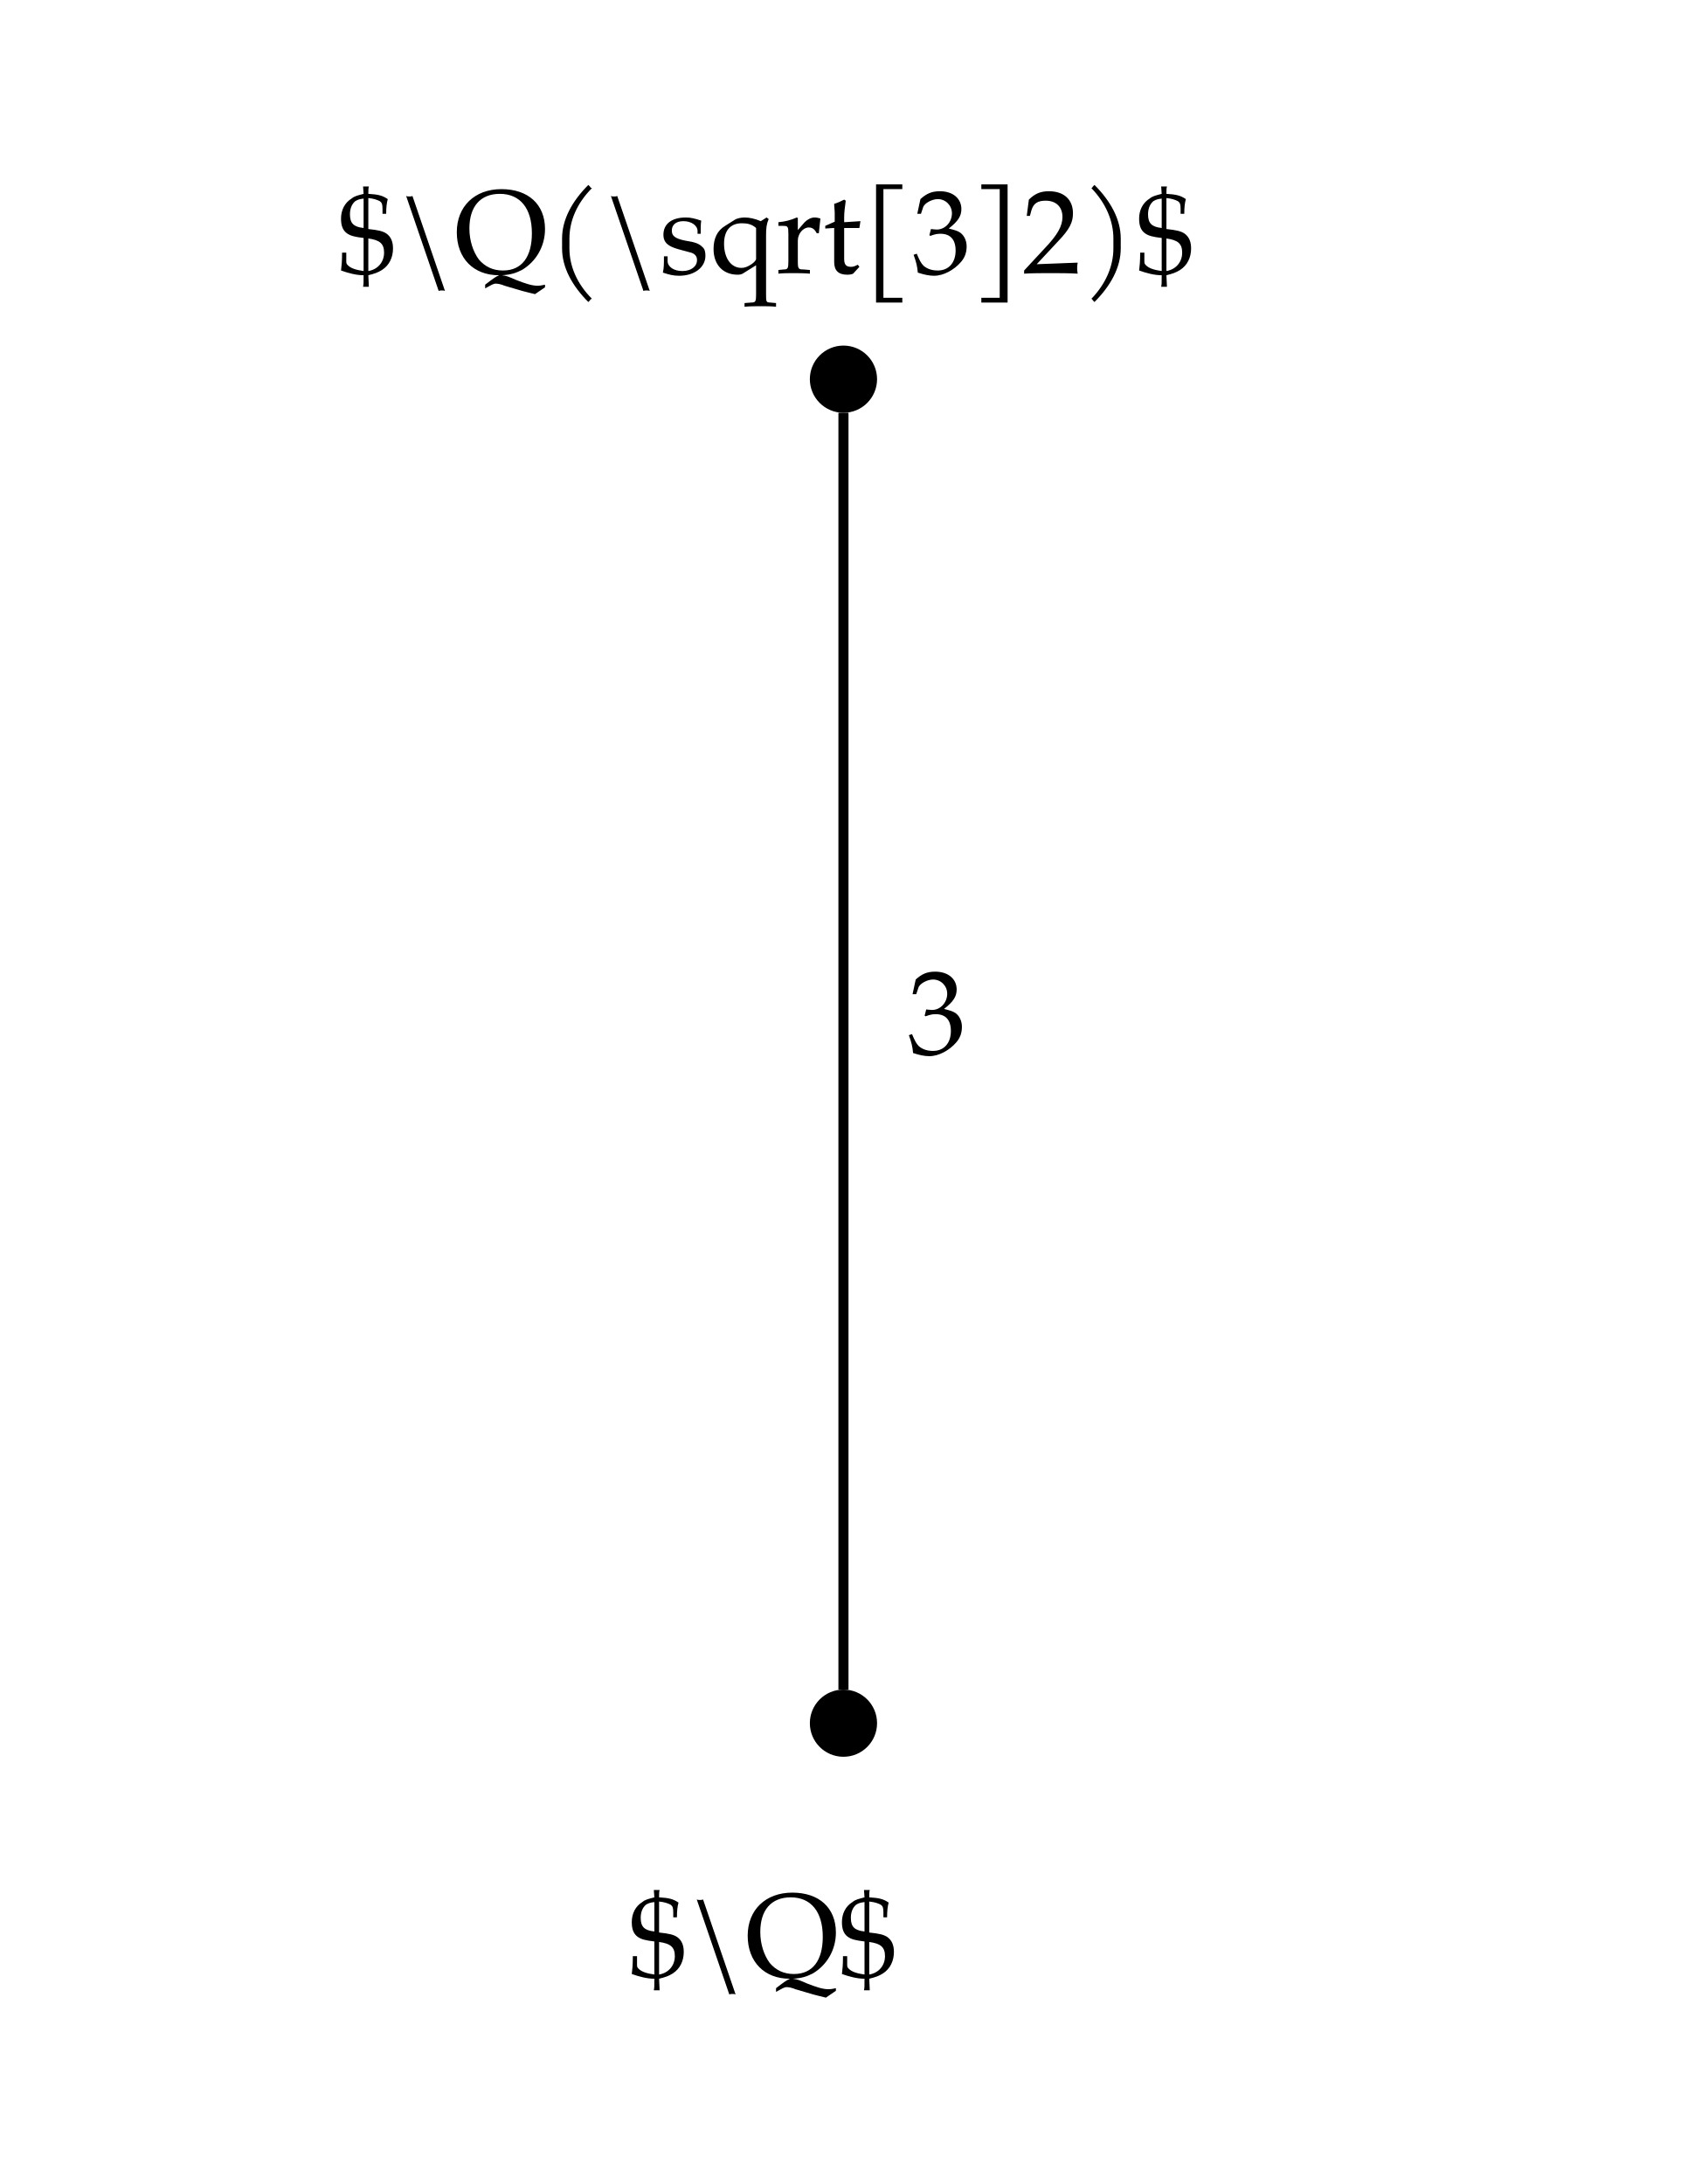
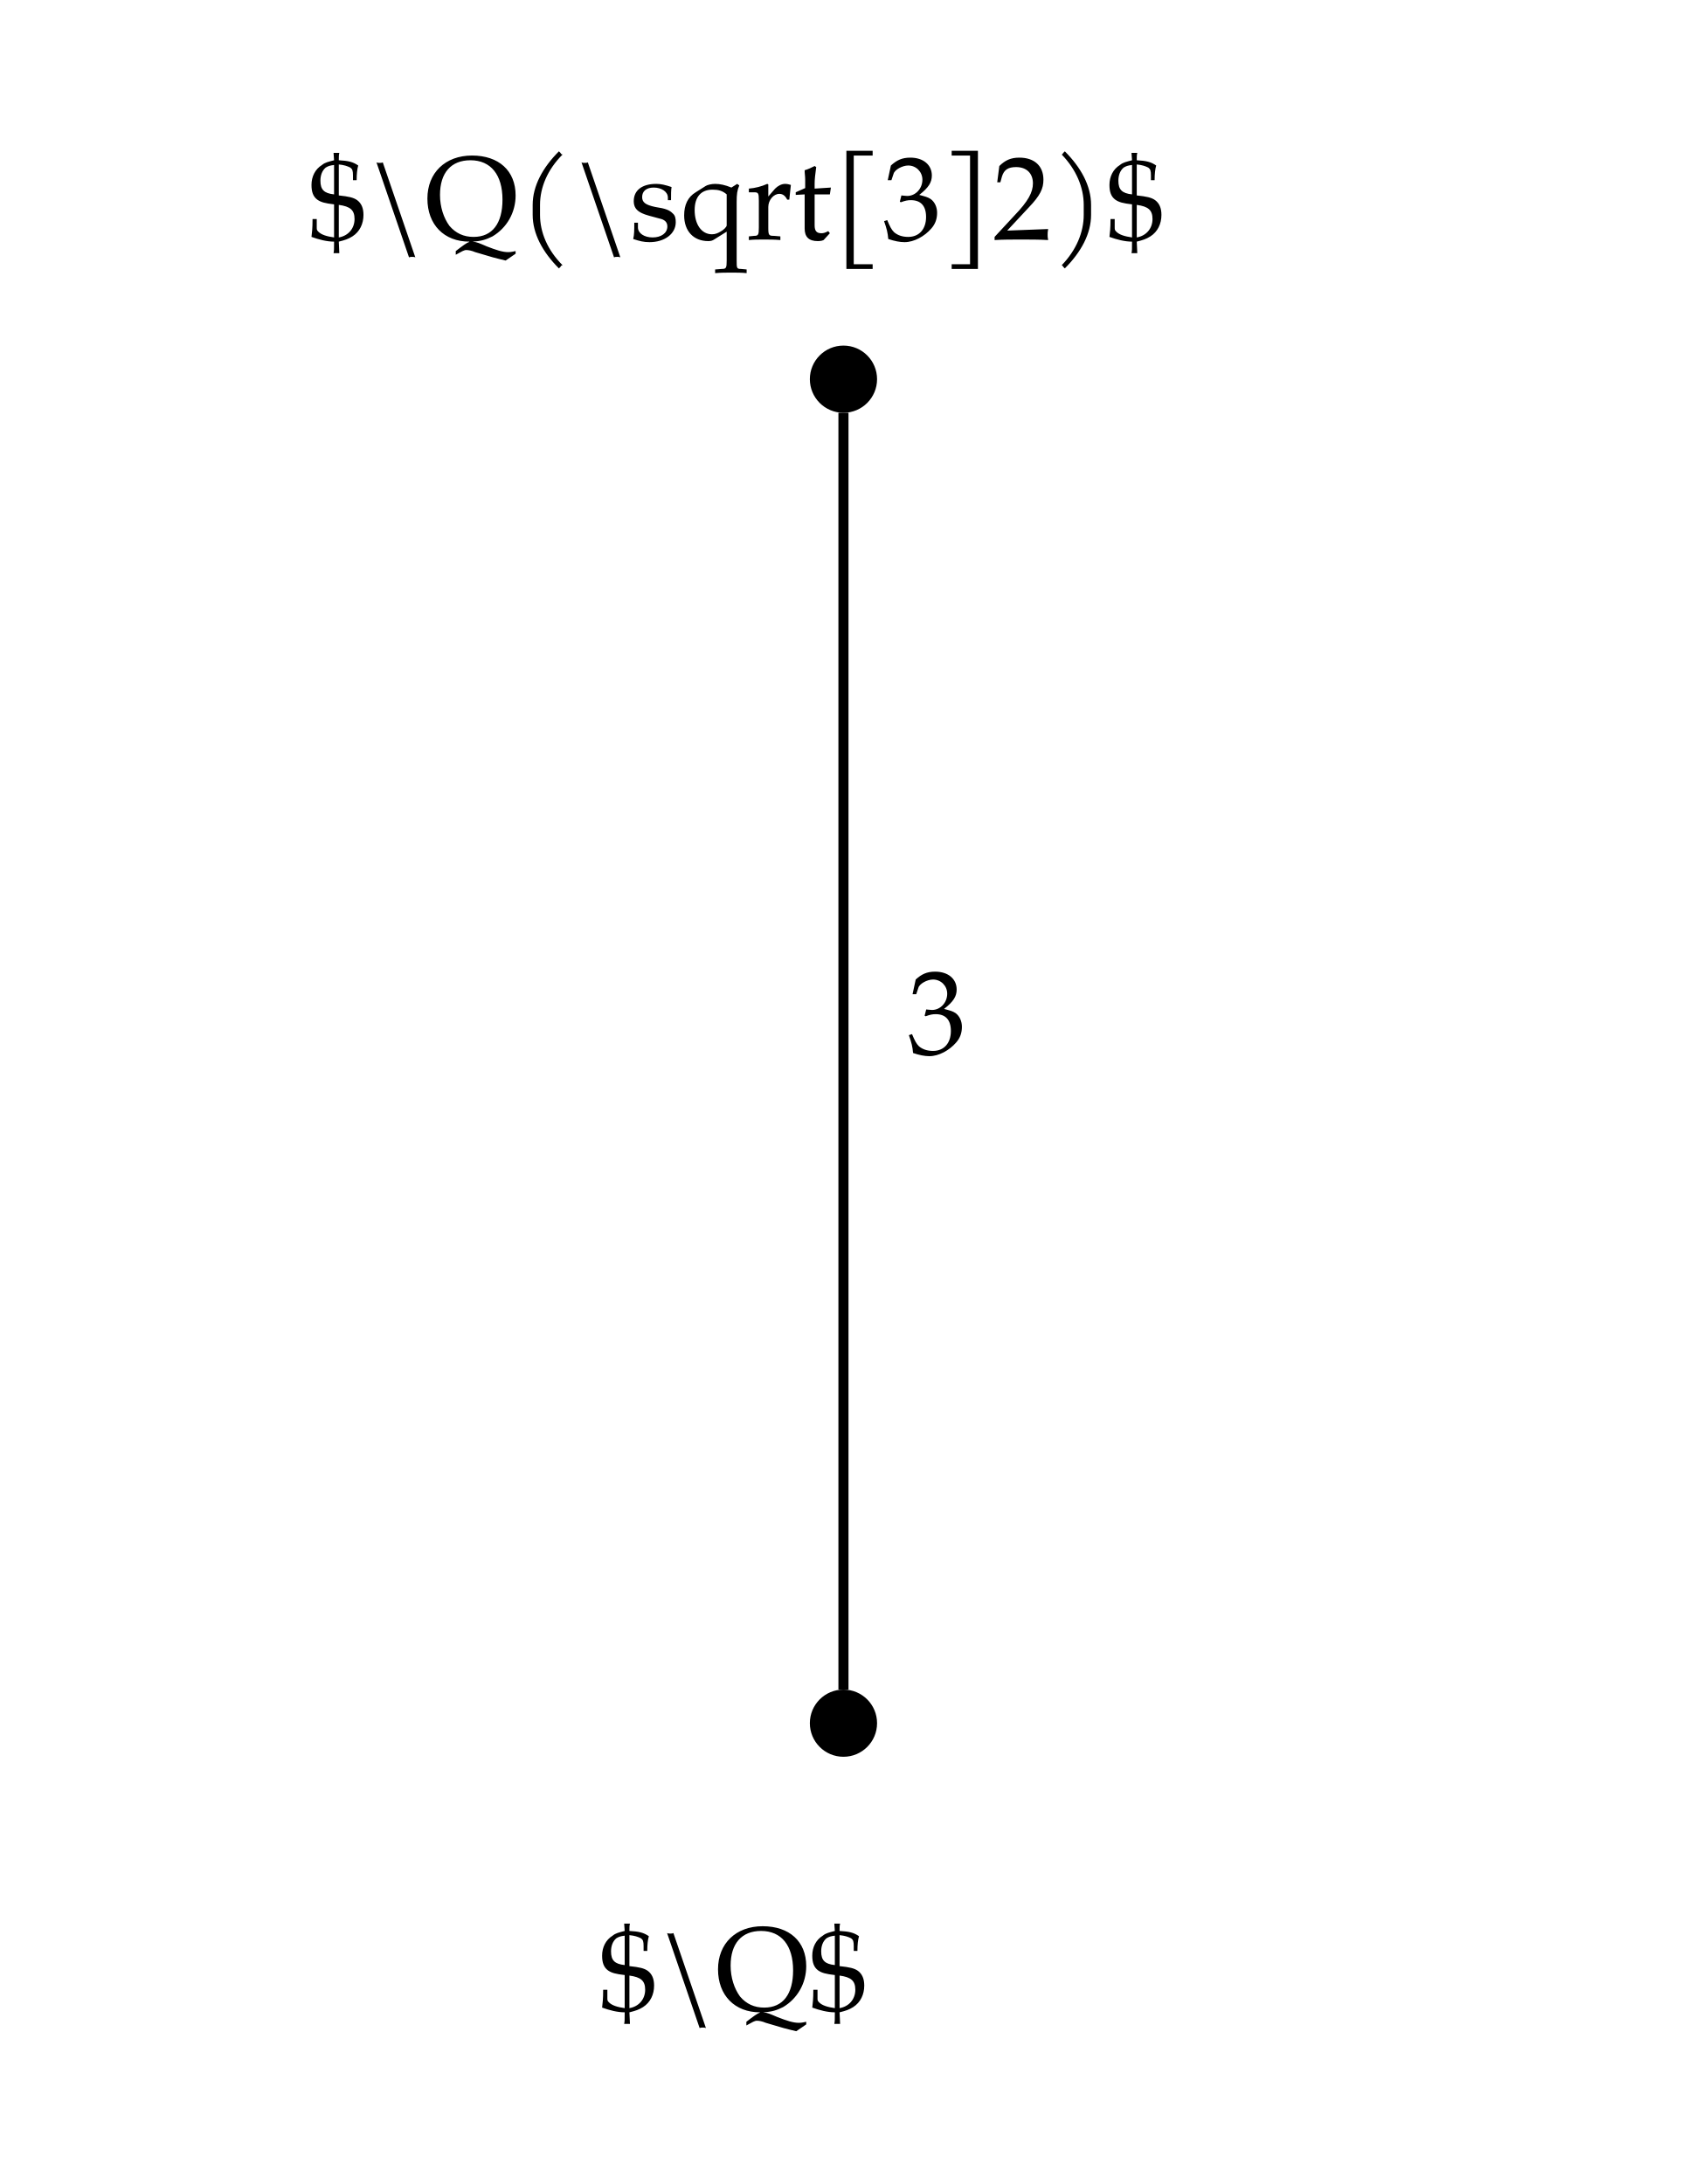
<svg xmlns="http://www.w3.org/2000/svg" width="50mm" height="65mm" viewBox="0 0 50 65" version="1.1" id="svg1">
  <defs id="defs1" />
  <g id="layer1">
-     <circle style="fill:#000000;stroke:#000000;stroke-width:0;stroke-dasharray:none" id="path1" cx="25.1" cy="51.285" r="1" />
-     <circle style="fill:#000000;stroke:#000000;stroke-width:0;stroke-dasharray:none" id="path1-3" cx="25.1" cy="11.285" r="1" />
+     <g id="g1">
+       <circle style="fill:#000000;stroke:#000000;stroke-width:0;stroke-dasharray:none" id="path1" cx="25.1" cy="51.285" r="1" />
+       <circle style="fill:#000000;stroke:#000000;stroke-width:0;stroke-dasharray:none" id="path1-3" cx="25.1" cy="11.285" r="1" />
+     </g>
    <path style="fill:none;fill-rule:evenodd;stroke:#000000;stroke-width:0.3;stroke-linecap:butt;stroke-linejoin:miter;stroke-dasharray:none;stroke-opacity:1" d="m 25.1,50.285 0,-38" id="path2" />
-     <text xml:space="preserve" style="font-style:normal;font-variant:normal;font-weight:normal;font-stretch:normal;font-size:3.528px;font-family:'TeX Gyre Pagella';-inkscape-font-specification:'TeX Gyre Pagella';word-spacing:0px;fill:#000000;stroke:#000000;stroke-width:0;stroke-dasharray:none" x="27.001" y="31.356" id="text2">
-       <tspan id="tspan2" style="font-style:normal;font-variant:normal;font-weight:normal;font-stretch:normal;font-size:3.528px;font-family:'TeX Gyre Pagella';-inkscape-font-specification:'TeX Gyre Pagella';stroke-width:0;stroke-dasharray:none" x="27.001" y="31.356">3</tspan>
-     </text>
-     <text xml:space="preserve" style="font-style:normal;font-variant:normal;font-weight:normal;font-stretch:normal;font-size:3.528px;font-family:'TeX Gyre Pagella';-inkscape-font-specification:'TeX Gyre Pagella';text-align:center;word-spacing:0px;text-anchor:middle;fill:#000000;stroke:#000000;stroke-width:0;stroke-dasharray:none" x="25.001" y="8.129" id="text2-8">
-       <tspan id="tspan2-5" style="font-style:normal;font-variant:normal;font-weight:normal;font-stretch:normal;font-size:3.528px;font-family:'TeX Gyre Pagella';-inkscape-font-specification:'TeX Gyre Pagella';text-align:center;text-anchor:middle;stroke-width:0;stroke-dasharray:none" x="25.001" y="8.129">$\Q(\sqrt[3]2)$</tspan>
-     </text>
-     <text xml:space="preserve" style="font-style:normal;font-variant:normal;font-weight:normal;font-stretch:normal;font-size:3.528px;font-family:'TeX Gyre Pagella';-inkscape-font-specification:'TeX Gyre Pagella';text-align:center;word-spacing:0px;text-anchor:middle;fill:#000000;stroke:#000000;stroke-width:0;stroke-dasharray:none" x="24.904" y="58.829" id="text2-8-6">
-       <tspan id="tspan2-5-1" style="font-style:normal;font-variant:normal;font-weight:normal;font-stretch:normal;font-size:3.528px;font-family:'TeX Gyre Pagella';-inkscape-font-specification:'TeX Gyre Pagella';text-align:center;text-anchor:middle;stroke-width:0;stroke-dasharray:none" x="24.904" y="58.829">$\Q$</tspan>
-     </text>
+     <g id="g2">
+       <text xml:space="preserve" style="font-style:normal;font-variant:normal;font-weight:normal;font-stretch:normal;font-size:3.528px;font-family:'TeX Gyre Pagella';-inkscape-font-specification:'TeX Gyre Pagella';word-spacing:0px;fill:#000000;stroke:#000000;stroke-width:0;stroke-dasharray:none" x="27.001" y="31.356" id="text2">
+         <tspan id="tspan2" style="font-style:normal;font-variant:normal;font-weight:normal;font-stretch:normal;font-size:3.528px;font-family:'TeX Gyre Pagella';-inkscape-font-specification:'TeX Gyre Pagella';stroke-width:0;stroke-dasharray:none" x="27.001" y="31.356">3</tspan>
+       </text>
+       <text xml:space="preserve" style="font-style:normal;font-variant:normal;font-weight:normal;font-stretch:normal;font-size:3.528px;font-family:'TeX Gyre Pagella';-inkscape-font-specification:'TeX Gyre Pagella';text-align:center;word-spacing:0px;text-anchor:middle;fill:#000000;stroke:#000000;stroke-width:0;stroke-dasharray:none" x="25.001" y="7.129" id="text2-8">
+         <tspan id="tspan2-5" style="font-style:normal;font-variant:normal;font-weight:normal;font-stretch:normal;font-size:3.528px;font-family:'TeX Gyre Pagella';-inkscape-font-specification:'TeX Gyre Pagella';text-align:center;text-anchor:middle;stroke-width:0;stroke-dasharray:none" x="25.001" y="7.129">$\Q(\sqrt[3]2)$</tspan>
+       </text>
+       <text xml:space="preserve" style="font-style:normal;font-variant:normal;font-weight:normal;font-stretch:normal;font-size:3.528px;font-family:'TeX Gyre Pagella';-inkscape-font-specification:'TeX Gyre Pagella';text-align:center;word-spacing:0px;text-anchor:middle;fill:#000000;stroke:#000000;stroke-width:0;stroke-dasharray:none" x="24.904" y="59.829" id="text2-8-6">
+         <tspan id="tspan2-5-1" style="font-style:normal;font-variant:normal;font-weight:normal;font-stretch:normal;font-size:3.528px;font-family:'TeX Gyre Pagella';-inkscape-font-specification:'TeX Gyre Pagella';text-align:center;text-anchor:middle;stroke-width:0;stroke-dasharray:none" x="24.904" y="59.829">$\Q$</tspan>
+       </text>
+     </g>
  </g>
</svg>
